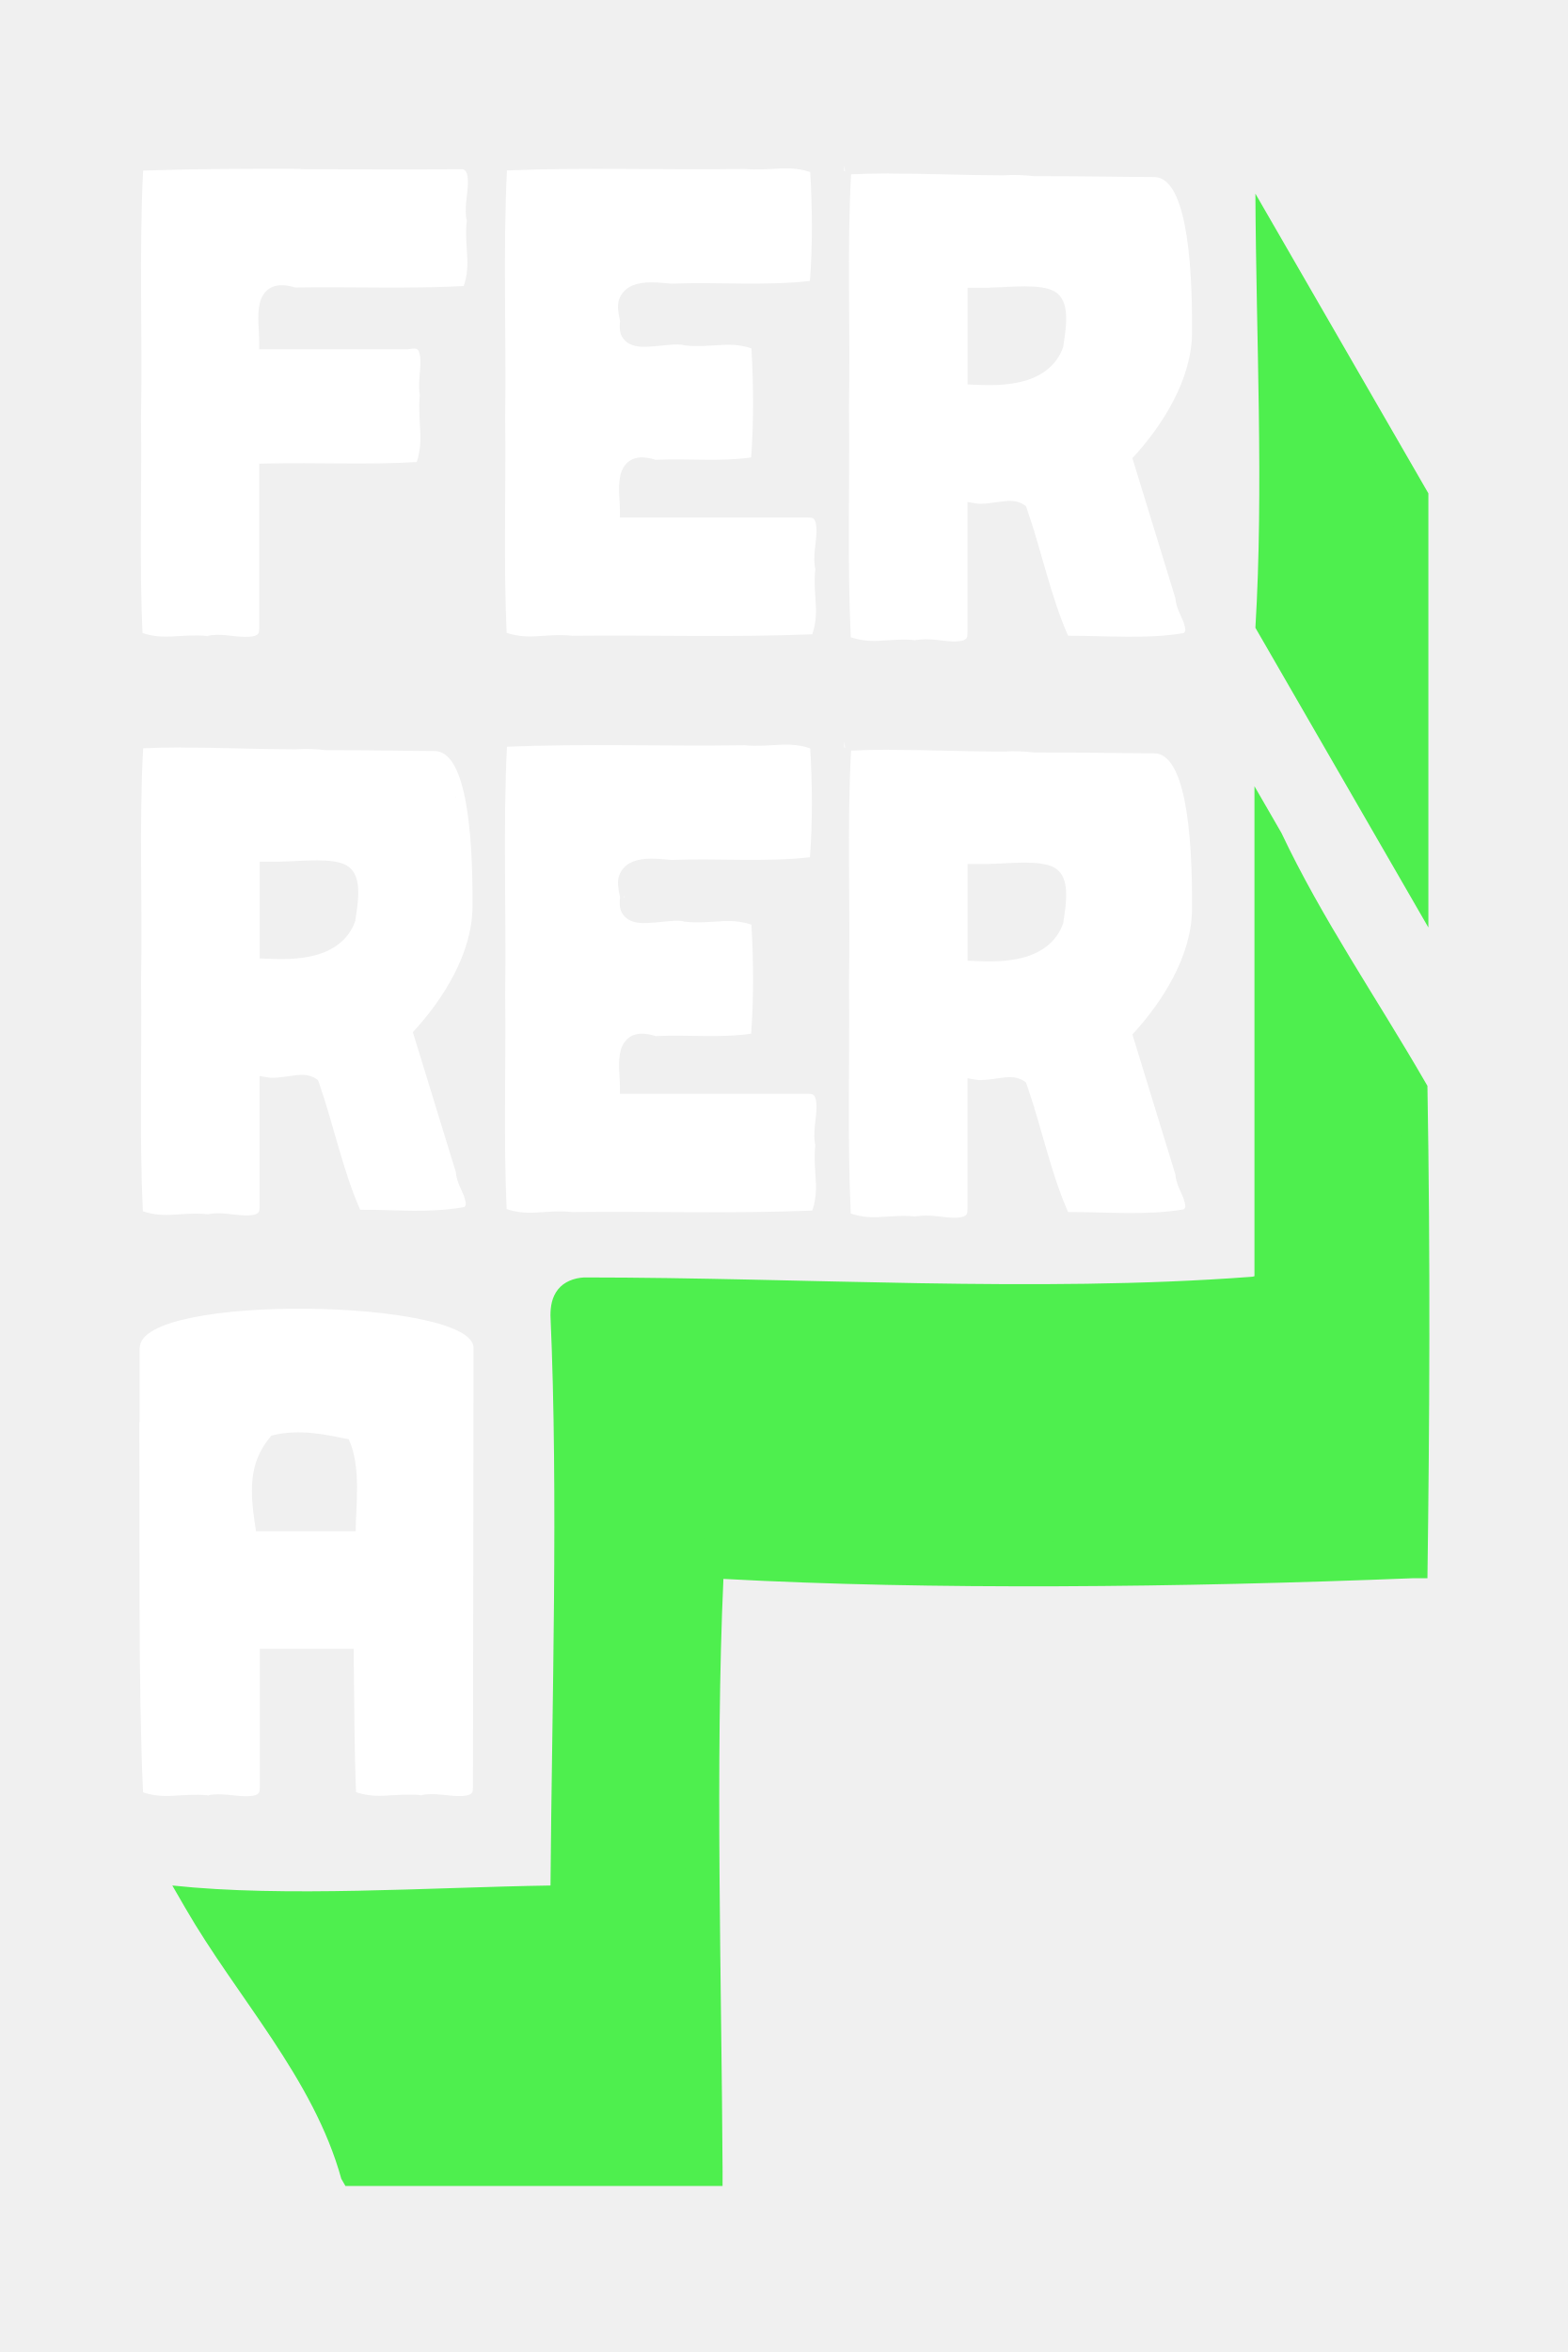
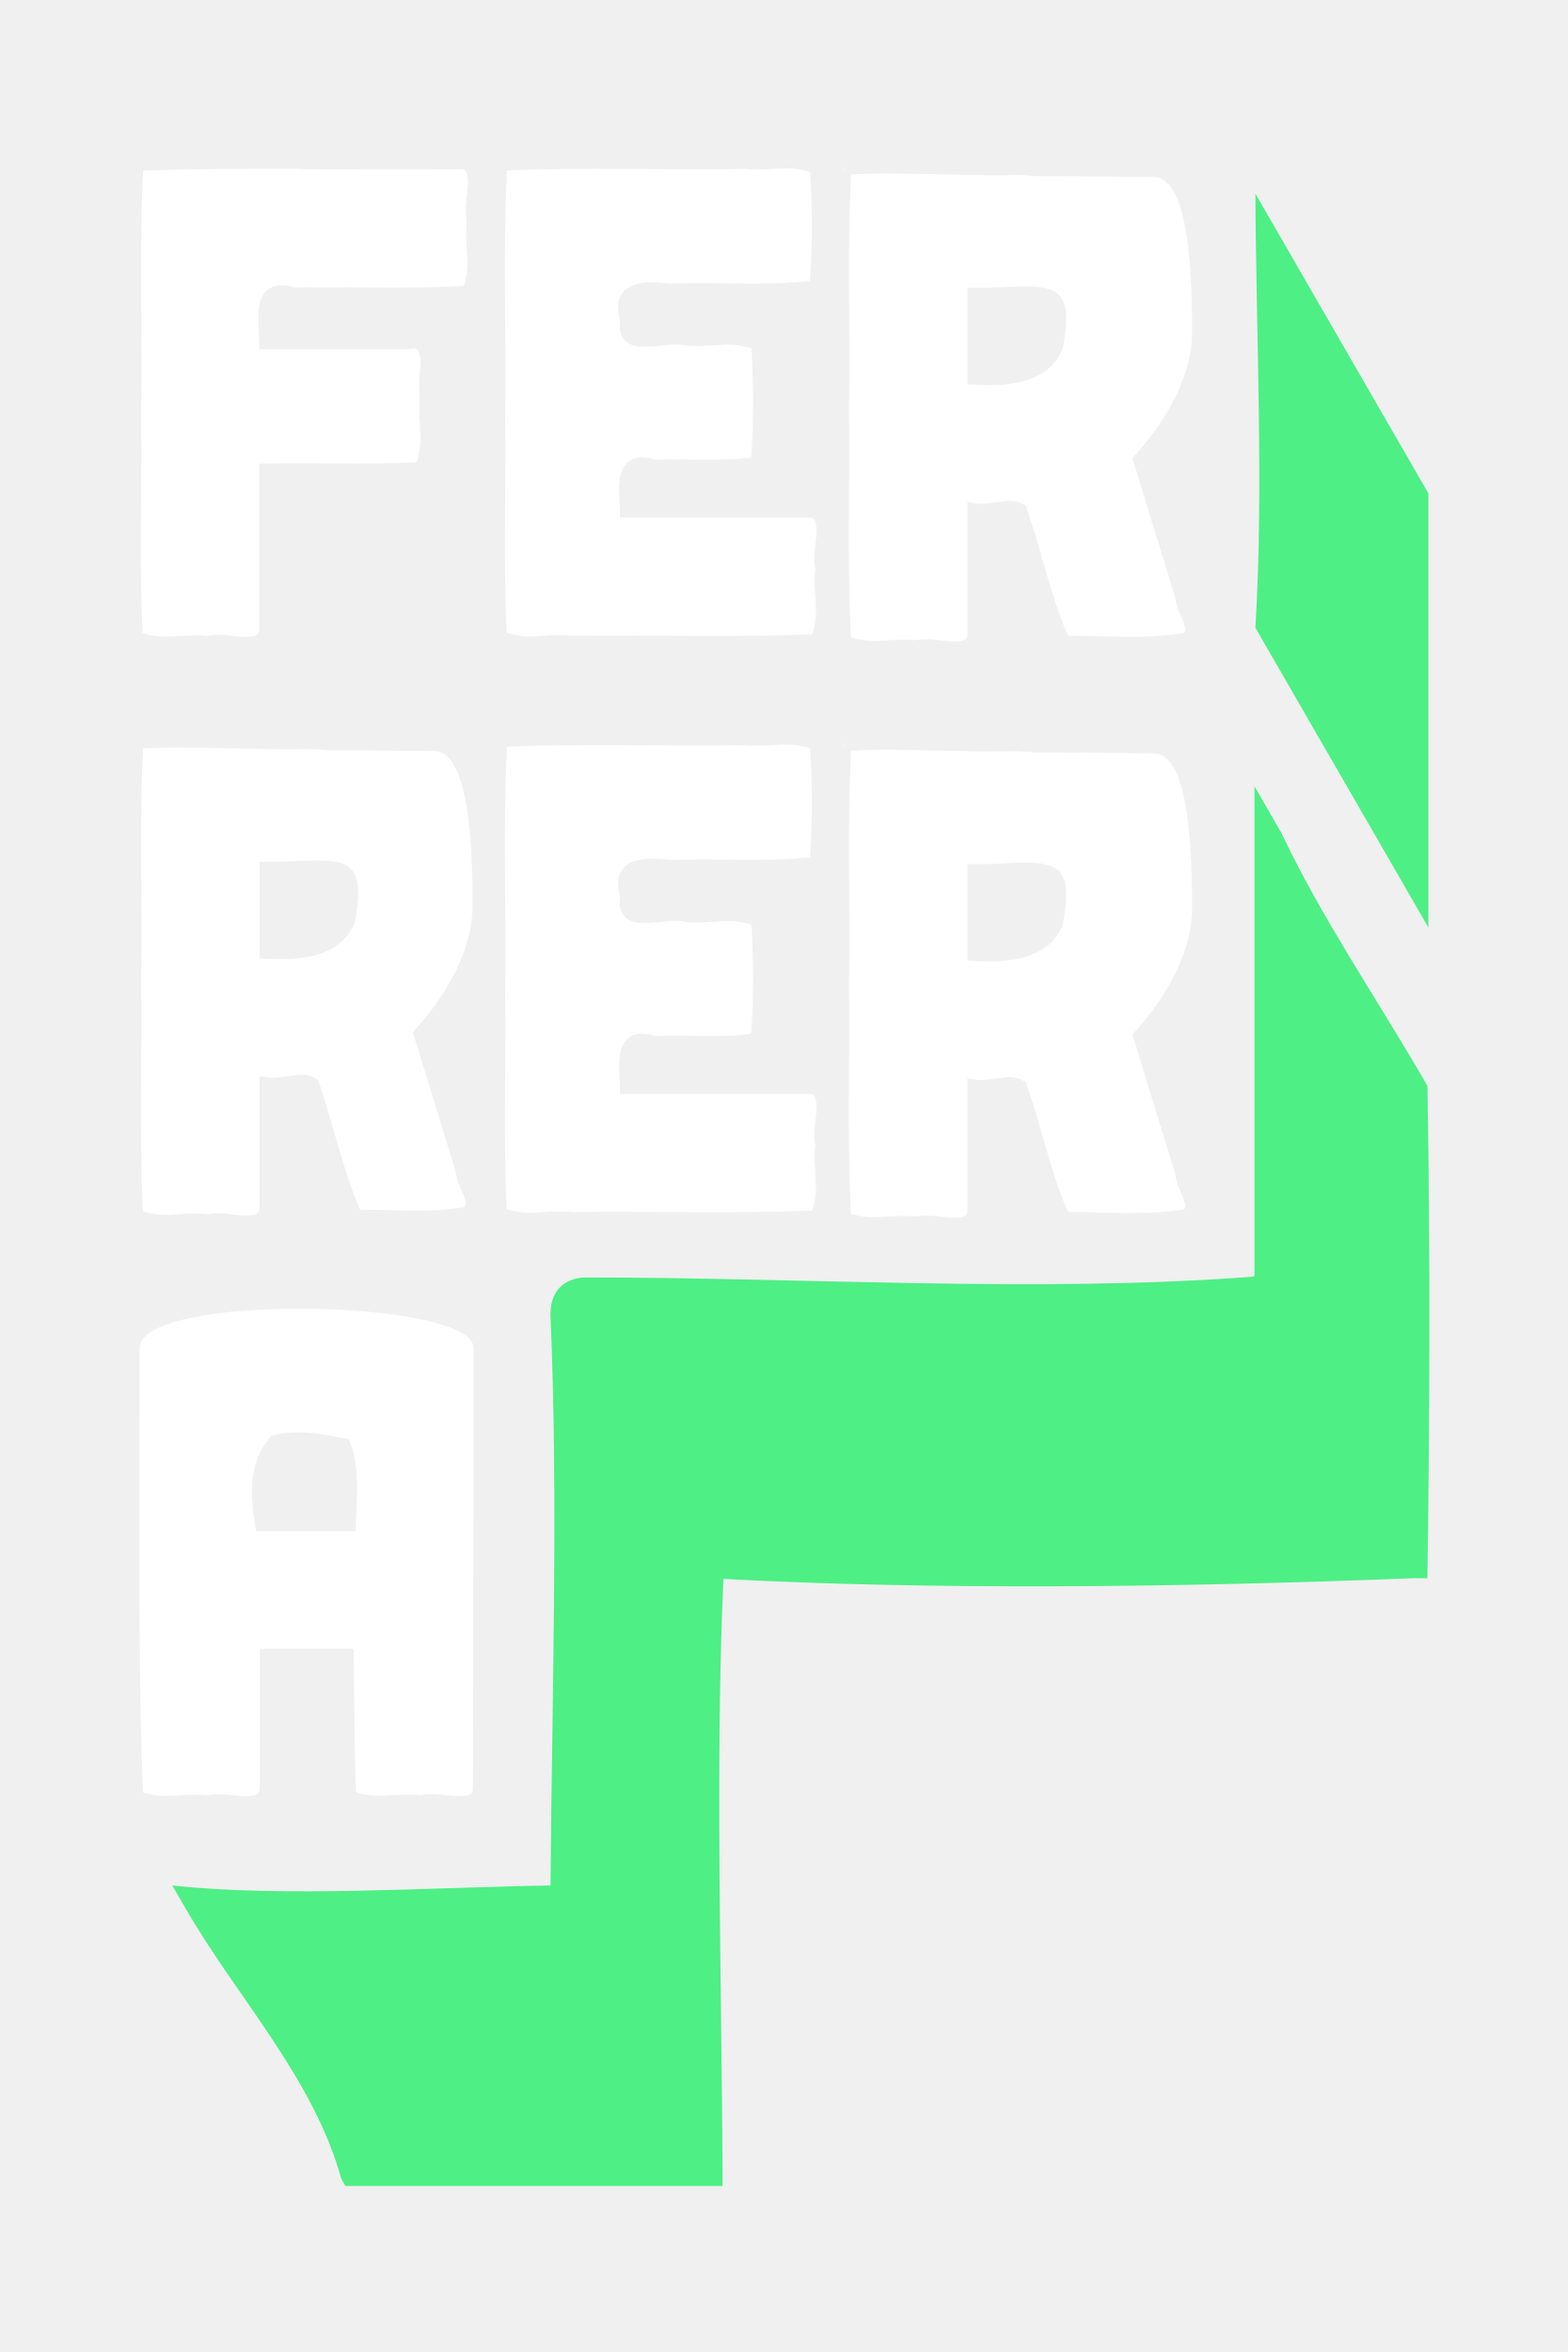
- <svg xmlns="http://www.w3.org/2000/svg" id="svg1786" version="1.1" viewBox="0 0 105.833 158.75" height="600" width="400">
+ <svg xmlns="http://www.w3.org/2000/svg" width="400" height="600" viewBox="0 0 105.833 158.75" version="1.1" id="svg1786">
  <defs id="defs1780" />
-   <g transform="translate(-61.48837,-51.75444)" id="layer1">
-     <path id="path1037" d="m 146.239,64.826 c 0.049,9.791 0.57,19.819 0,29.301 l 0.131,0.227 c 3.242,5.617 6.484,11.233 9.727,16.85 l 1.82,3.152 V 85.054 l -0.131,-0.227 c -3.242,-5.617 -6.484,-11.233 -9.727,-16.85 z" style="color:#000000;font-style:normal;font-variant:normal;font-weight:normal;font-stretch:normal;font-size:medium;line-height:normal;font-family:sans-serif;font-variant-ligatures:normal;font-variant-position:normal;font-variant-caps:normal;font-variant-numeric:normal;font-variant-alternates:normal;font-variant-east-asian:normal;font-feature-settings:normal;font-variation-settings:normal;text-indent:0;text-align:start;text-decoration:none;text-decoration-line:none;text-decoration-style:solid;text-decoration-color:#000000;letter-spacing:normal;word-spacing:normal;text-transform:none;writing-mode:lr-tb;direction:ltr;text-orientation:mixed;dominant-baseline:auto;baseline-shift:baseline;text-anchor:start;white-space:normal;shape-padding:0;shape-margin:0;inline-size:0;clip-rule:nonzero;display:inline;overflow:visible;visibility:visible;isolation:auto;mix-blend-mode:normal;color-interpolation:sRGB;color-interpolation-filters:linearRGB;solid-color:#000000;solid-opacity:1;vector-effect:none;fill:#4eef4e;fill-opacity:1;fill-rule:nonzero;stroke:none;stroke-width:1.951;stroke-linecap:butt;stroke-linejoin:miter;stroke-miterlimit:4;stroke-dasharray:none;stroke-dashoffset:0;stroke-opacity:1;color-rendering:auto;image-rendering:auto;shape-rendering:auto;text-rendering:auto;enable-background:accumulate;stop-color:#000000" />
-     <path id="path1043" d="m 146.176,104.822 v 3.641 c 0,9.775 0,19.551 0,29.326 v 0.004 0.004 c 0,0.185 0.001,0.098 0.012,0.09 0.011,-0.008 -0.086,0.046 -0.283,0.051 -14.483,1.088 -30.103,0.039 -44.941,0.039 h -0.025 -0.023 c -0.664,0.035 -1.343,0.284 -1.758,0.809 -0.415,0.525 -0.508,1.147 -0.508,1.766 0.539,12.116 0.096,26.35 0.002,38.466 -8.241,0.126 -17.918,0.817 -25.531,0 l 0.844,1.461 c 3.521,6.111 8.685,11.536 10.564,18.334 l 0.281,0.488 h 25.457 l 0.002,-0.973 c -0.064,-12.671 -0.506,-27.648 0.057,-40.005 14.016,0.764 30.799,0.582 46.552,-0.045 h 0.975 c 0.146,-10.638 0.201,-21.552 0,-33.23 l -0.131,-0.227 c -3.299,-5.713 -6.993,-11.06 -9.725,-16.846 z" style="color:#000000;font-style:normal;font-variant:normal;font-weight:normal;font-stretch:normal;font-size:medium;line-height:normal;font-family:sans-serif;font-variant-ligatures:normal;font-variant-position:normal;font-variant-caps:normal;font-variant-numeric:normal;font-variant-alternates:normal;font-variant-east-asian:normal;font-feature-settings:normal;font-variation-settings:normal;text-indent:0;text-align:start;text-decoration:none;text-decoration-line:none;text-decoration-style:solid;text-decoration-color:#000000;letter-spacing:normal;word-spacing:normal;text-transform:none;writing-mode:lr-tb;direction:ltr;text-orientation:mixed;dominant-baseline:auto;baseline-shift:baseline;text-anchor:start;white-space:normal;shape-padding:0;shape-margin:0;inline-size:0;clip-rule:nonzero;display:inline;overflow:visible;visibility:visible;isolation:auto;mix-blend-mode:normal;color-interpolation:sRGB;color-interpolation-filters:linearRGB;solid-color:#000000;solid-opacity:1;vector-effect:none;fill:#4eef4e;fill-opacity:1;fill-rule:nonzero;stroke:none;stroke-width:1.951;stroke-linecap:butt;stroke-linejoin:miter;stroke-miterlimit:4;stroke-dasharray:none;stroke-dashoffset:0;stroke-opacity:1;color-rendering:auto;image-rendering:auto;shape-rendering:auto;text-rendering:auto;enable-background:accumulate;stop-color:#000000" />
-     <path id="path1045" d="m 148.89,113.355 c 2.572,4.507 4.666,8.229 7.238,12.736 l -0.345,30.103 c -15.057,-0.091 -31.471,-0.641 -46.528,-0.733 l -1.162,0.548 -0.379,1.204 c -0.106,12.629 0.109,27.051 0.002,39.681 l -21.927,0.22 c -3.124,-5.484 -4.908,-10.422 -8.032,-15.905 l 23.105,0.162 0.007,-0.975 c 0.086,-11.687 0.271,-26.149 0.357,-38.59 0.002,-0.521 1.061,-1.26 1.368,-1.276 14.853,0.093 29.257,-0.033 44.069,0.071 l 0.01,7e-5 0.012,-0.002 c 0.468,-0.007 0.99,-0.099 1.453,-0.457 0.463,-0.358 0.195,-1.136 0.195,-1.772 0.06,-8.559 -0.149,-15.716 -0.089,-24.275 z" style="color:#000000;font-style:normal;font-variant:normal;font-weight:normal;font-stretch:normal;font-size:medium;line-height:normal;font-family:sans-serif;font-variant-ligatures:normal;font-variant-position:normal;font-variant-caps:normal;font-variant-numeric:normal;font-variant-alternates:normal;font-variant-east-asian:normal;font-feature-settings:normal;font-variation-settings:normal;text-indent:0;text-align:start;text-decoration:none;text-decoration-line:none;text-decoration-style:solid;text-decoration-color:#000000;letter-spacing:normal;word-spacing:normal;text-transform:none;writing-mode:lr-tb;direction:ltr;text-orientation:mixed;dominant-baseline:auto;baseline-shift:baseline;text-anchor:start;white-space:normal;shape-padding:0;shape-margin:0;inline-size:0;clip-rule:nonzero;display:inline;overflow:visible;visibility:visible;isolation:auto;mix-blend-mode:normal;color-interpolation:sRGB;color-interpolation-filters:linearRGB;solid-color:#000000;solid-opacity:1;vector-effect:none;fill:#4eef4e;fill-opacity:1;fill-rule:nonzero;stroke:none;stroke-width:1.955;stroke-linecap:butt;stroke-linejoin:miter;stroke-miterlimit:4;stroke-dasharray:none;stroke-dashoffset:0;stroke-opacity:1;color-rendering:auto;image-rendering:auto;shape-rendering:auto;text-rendering:auto;enable-background:accumulate;stop-color:#000000" />
-     <path id="path1041" d="m 148.537,72.174 c 2.572,4.508 4.476,8.55 7.048,13.058 -0.05,7.165 0.756,14.115 -0.15,21.494 -2.572,-4.508 -4.568,-8.284 -7.14,-12.791 0.142,-7.118 -0.602,-21.321 0.242,-21.76 z" style="color:#000000;font-style:normal;font-variant:normal;font-weight:normal;font-stretch:normal;font-size:medium;line-height:normal;font-family:sans-serif;font-variant-ligatures:normal;font-variant-position:normal;font-variant-caps:normal;font-variant-numeric:normal;font-variant-alternates:normal;font-variant-east-asian:normal;font-feature-settings:normal;font-variation-settings:normal;text-indent:0;text-align:start;text-decoration:none;text-decoration-line:none;text-decoration-style:solid;text-decoration-color:#000000;letter-spacing:normal;word-spacing:normal;text-transform:none;writing-mode:lr-tb;direction:ltr;text-orientation:mixed;dominant-baseline:auto;baseline-shift:baseline;text-anchor:start;white-space:normal;shape-padding:0;shape-margin:0;inline-size:0;clip-rule:nonzero;display:inline;overflow:visible;visibility:visible;isolation:auto;mix-blend-mode:normal;color-interpolation:sRGB;color-interpolation-filters:linearRGB;solid-color:#000000;solid-opacity:1;vector-effect:none;fill:#4eef4e;fill-opacity:1;fill-rule:nonzero;stroke:none;stroke-width:1.955;stroke-linecap:butt;stroke-linejoin:miter;stroke-miterlimit:4;stroke-dasharray:none;stroke-dashoffset:0;stroke-opacity:1;color-rendering:auto;image-rendering:auto;shape-rendering:auto;text-rendering:auto;enable-background:accumulate;stop-color:#000000" />
-     <path d="m 123.346,133.834 c -0.04,0.004 -0.06,0.01 -0.08,0.02 l 0.201,-0.012 c -0.04,-0.006 -0.06,-0.006 -0.1,-0.006 z m 7.977,-7.32 c -0.012,-0.04 -0.02,-0.06 -0.04,-0.08 l 0.04,0.181 z m 9.488,4.287 c 0,0.012 0.004,0.02 0.012,0.04 l -0.012,-0.12 c 0,0.04 0.004,0.06 0.012,0.08 z M 92.219,105.532 c 0.012,0.04 0.012,0.08 0.02,0.12 l -0.012,-0.201 v 0.08 z m 7.894,28.041 c 0,0 -0.012,-2.1e-4 -0.012,0 l 0.06,0.004 c -0.012,0 -0.04,0 -0.06,-0.004 z m 16.408,-4.512 c 0.004,0.04 0.012,0.08 0.02,0.12 l -0.02,-0.201 z m -10.782,-7.386 c -0.04,0 -0.06,-4e-4 -0.08,0 l 0.181,0.02 c -0.04,-0.01 -0.06,-0.012 -0.08,-0.02 z m 9.101,-19.659 c -0.16,-0.004 -0.341,-0.004 -0.521,0 h -0.02 c -0.812,0.04 -1.695,0.12 -2.555,0.04 v 0 c -5.36,0.08 -10.753,-0.12 -16.032,0.1 -0.273,5.5 -0.04,11.117 -0.12,16.705 v 0.012 c 0.06,4.847 -0.12,9.725 0.1,14.489 0.523,0.181 1.131,0.271 1.857,0.241 0.818,-0.04 1.707,-0.14 2.571,-0.04 5.416,-0.06 10.866,0.12 16.204,-0.1 0.181,-0.523 0.275,-1.131 0.245,-1.857 -0.04,-0.81 -0.14,-1.691 -0.04,-2.547 -0.181,-0.83 0.06,-1.757 0.08,-2.488 0.004,-0.383 -0.04,-0.682 -0.12,-0.808 -0.08,-0.12 -0.12,-0.181 -0.493,-0.181 h -12.655 v -0.495 c -0.012,-0.766 -0.16,-1.683 0.06,-2.481 0.12,-0.399 0.391,-0.808 0.84,-0.981 0.425,-0.16 0.919,-0.12 1.514,0.06 2.22,-0.1 4.424,0.14 6.442,-0.16 0.181,-2.409 0.16,-4.936 0.02,-7.358 -0.523,-0.181 -1.129,-0.271 -1.853,-0.241 -0.834,0.04 -1.743,0.14 -2.623,0.04 l -0.04,-0.004 -0.04,-0.012 c -0.181,-0.06 -0.574,-0.06 -1.015,-0.02 -0.439,0.04 -0.933,0.1 -1.408,0.12 -0.473,0.02 -0.945,0.012 -1.368,-0.257 -0.213,-0.14 -0.395,-0.357 -0.481,-0.618 -0.08,-0.261 -0.08,-0.548 -0.04,-0.856 -0.12,-0.529 -0.201,-1.015 -0.08,-1.412 0.14,-0.461 0.493,-0.802 0.886,-0.971 0.786,-0.337 1.721,-0.223 2.646,-0.14 3.172,-0.12 6.364,0.16 9.366,-0.181 0.181,-2.406 0.16,-4.927 0.02,-7.346 -0.391,-0.14 -0.832,-0.227 -1.332,-0.247 z m 3.647,-0.16 c -0.004,0.1 -0.004,0.217 -0.012,0.323 l 0.06,0.06 -0.04,-0.375 z m 10.133,8.197 c 1.005,-0.02 3.151,-0.271 4.068,0.275 1.047,0.622 0.808,2.245 0.584,3.674 v 0.04 l -0.012,0.04 c -0.453,1.292 -1.526,1.983 -2.653,2.292 -1.127,0.309 -2.344,0.293 -3.321,0.245 l -0.477,-0.02 v -6.526 h 1.396 c 0.14,-0.012 0.279,-0.02 0.423,-0.02 z m -7.141,-7.696 c -0.852,0.004 -1.695,0.02 -2.536,0.06 -0.281,5.148 -0.04,10.423 -0.14,15.666 v 0.02 c 0.06,5.203 -0.12,10.435 0.12,15.558 0.523,0.181 1.127,0.275 1.853,0.245 0.808,-0.04 1.683,-0.14 2.536,-0.04 0.832,-0.181 1.767,0.06 2.502,0.08 0.383,0.01 0.682,-0.04 0.808,-0.12 0.12,-0.08 0.181,-0.12 0.181,-0.489 v -0.012 -8.791 l 0.592,0.1 c 0.357,0.06 0.91,-0.02 1.478,-0.1 0.566,-0.08 1.179,-0.181 1.735,0.181 l 0.14,0.1 0.06,0.16 c 1.007,2.896 1.612,5.934 2.786,8.586 2.654,-0.006 5.32,0.245 7.813,-0.181 0.04,-0.06 0.1,-0.1 0.1,-0.181 0.004,-0.12 -0.04,-0.325 -0.12,-0.564 -0.181,-0.451 -0.501,-0.979 -0.552,-1.62 -0.971,-3.147 -1.937,-6.291 -2.9,-9.439 2.045,-2.207 4.009,-5.326 4.026,-8.455 0.04,-5.561 -0.535,-10.52 -2.559,-10.52 -1.414,-2e-4 -4.398,-0.06 -8.126,-0.06 -0.662,-0.08 -1.332,-0.1 -2.001,-0.06 l -0.012,0.004 h -0.012 c -2.591,-0.004 -5.193,-0.12 -7.75,-0.12 z m -50.566,40.394 v 5.006 l -0.02,-0.006 c 0.04,7.647 -0.08,17.849 0.253,24.977 0.523,0.181 1.131,0.271 1.857,0.241 0.806,-0.04 1.681,-0.12 2.534,-0.04 0.832,-0.181 1.765,0.06 2.5,0.06 0.383,0.01 0.682,-0.04 0.808,-0.12 0.12,-0.08 0.181,-0.12 0.181,-0.489 v -0.01 -9.325 h 6.341 v 0.501 c 0.04,2.984 0.04,6.465 0.16,9.171 0.525,0.181 1.133,0.271 1.861,0.241 0.808,-0.04 1.683,-0.12 2.537,-0.04 0.832,-0.181 1.767,0.06 2.502,0.06 0.383,0.01 0.68,-0.04 0.808,-0.12 0.12,-0.08 0.181,-0.12 0.181,-0.489 v -0.01 -0.01 c 0.012,-7.732 0.04,-21.854 0.04,-29.618 0,-3.317 -22.53,-3.731 -22.53,-0.006 z m 14.114,6.145 c 0.88,1.861 0.469,4.631 0.475,6.211 h -6.731 c -0.403,-2.581 -0.586,-4.575 1.039,-6.454 1.935,-0.497 3.761,-0.04 5.215,0.243 z m 4.895,24.037 c -0.04,0.01 -0.08,0.012 -0.1,0.02 l 0.201,-0.012 c -0.04,-0.004 -0.06,0 -0.08,-0.004 z m -14.384,0 c -0.04,0.01 -0.06,0.012 -0.1,0.02 l 0.201,-0.012 c -0.04,-0.004 -0.06,0 -0.08,-0.004 z m 5.291,-63.034 c 1.005,-0.02 3.151,-0.271 4.068,0.273 1.047,0.624 0.808,2.245 0.584,3.674 v 0.04 l -0.012,0.04 c -0.453,1.292 -1.526,1.983 -2.653,2.291 -1.127,0.309 -2.344,0.293 -3.321,0.245 l -0.477,-0.02 v -6.526 h 1.396 c 0.14,-0.012 0.279,-0.02 0.423,-0.02 z m -7.141,-7.696 c -0.852,0.006 -1.697,0.02 -2.536,0.06 -0.281,5.148 -0.04,10.423 -0.14,15.666 v 0.02 c 0.06,5.203 -0.12,10.435 0.12,15.558 0.523,0.181 1.127,0.275 1.853,0.245 0.808,-0.04 1.683,-0.14 2.536,-0.04 0.832,-0.181 1.767,0.06 2.502,0.08 0.385,0.01 0.682,-0.04 0.808,-0.12 0.12,-0.08 0.181,-0.12 0.181,-0.489 v -0.012 -8.791 l 0.592,0.1 c 0.357,0.06 0.91,-0.02 1.478,-0.1 0.566,-0.08 1.179,-0.181 1.735,0.181 l 0.14,0.1 0.06,0.16 c 1.007,2.896 1.612,5.934 2.786,8.586 2.654,-0.006 4.535,0.245 7.029,-0.181 0.04,-0.06 0.1,-0.1 0.1,-0.181 0.004,-0.12 -0.04,-0.325 -0.12,-0.564 -0.181,-0.451 -0.501,-0.979 -0.552,-1.62 -0.971,-3.147 -1.937,-6.291 -2.9,-9.439 2.045,-2.207 4.009,-5.326 4.026,-8.455 0.04,-5.561 -0.535,-10.519 -2.559,-10.52 -1.414,-2e-4 -3.613,-0.06 -7.341,-0.06 -0.662,-0.08 -1.332,-0.1 -2.001,-0.06 l -0.012,0.004 h -0.012 c -2.591,-0.004 -5.193,-0.12 -7.75,-0.12 z M 106.003,121.77 c -0.04,0 -0.06,-4e-4 -0.08,0 l 0.181,0.02 c -0.04,-0.01 -0.06,-0.012 -0.1,-0.02 z m -2.42,-9.512 c 0.012,0.04 0.012,0.08 0.04,0.12 l -0.012,-0.235 c -0.004,0.04 0,0.08 -0.004,0.12 z m 19.763,-17.32 c -0.04,0.004 -0.06,0.01 -0.08,0.02 l 0.201,-0.012 c -0.04,-0.006 -0.06,-0.006 -0.1,-0.006 z m 7.977,-7.32 c -0.012,-0.04 -0.02,-0.06 -0.04,-0.08 l 0.04,0.181 z m 9.488,4.287 c 0,0.012 0.004,0.02 0.012,0.04 l -0.012,-0.12 c 0,0.04 0.004,0.06 0.012,0.08 z m -65.31,2.769 c -0.04,0.004 -0.06,0.01 -0.08,0.02 l 0.201,-0.012 c -0.04,-0.004 -0.06,-0.004 -0.1,-0.004 z M 89.842,78.437 c 0,0.012 0,0.04 0.004,0.04 v -0.16 c 0,0.04 0,0.06 -0.004,0.1 z M 81.421,71.149 c -0.04,4.01e-4 -0.06,-4.01e-4 -0.08,0 l 0.16,0.02 c -0.04,-0.01 -0.06,-0.012 -0.08,-0.02 z M 93.003,66.635 c 0.012,0.04 0.012,0.08 0.02,0.12 l -0.012,-0.201 v 0.08 z M 81.781,63.149 c -3.56,-0.012 -7.109,0 -10.632,0.12 -0.273,5.499 -0.04,11.114 -0.14,16.701 v 0.02 c 0.06,4.847 -0.12,9.724 0.1,14.488 0.523,0.181 1.131,0.271 1.855,0.241 0.804,-0.04 1.671,-0.12 2.519,-0.04 0.836,-0.201 1.779,0.06 2.517,0.06 0.385,0.01 0.682,-0.04 0.808,-0.12 0.12,-0.08 0.181,-0.12 0.181,-0.493 v -0.004 -11.069 l 0.493,-0.012 c 3.406,-0.08 6.833,0.1 10.139,-0.1 0.181,-0.547 0.273,-1.177 0.245,-1.923 -0.04,-0.822 -0.12,-1.713 -0.04,-2.58 -0.14,-0.804 0.08,-1.743 0.04,-2.416 -0.012,-0.343 -0.1,-0.568 -0.16,-0.644 -0.06,-0.08 -0.181,-0.14 -0.61,-0.06 l -0.04,0.01 H 78.983 v -0.513 c 0.012,-0.756 -0.16,-1.737 0.04,-2.586 0.1,-0.425 0.341,-0.868 0.796,-1.081 0.437,-0.203 0.963,-0.181 1.596,0.012 3.817,-0.06 7.655,0.1 11.379,-0.1 0.181,-0.523 0.275,-1.131 0.243,-1.857 -0.04,-0.812 -0.14,-1.693 -0.04,-2.551 -0.181,-0.83 0.06,-1.759 0.08,-2.49 0.012,-0.383 -0.04,-0.676 -0.12,-0.804 -0.08,-0.12 -0.12,-0.201 -0.485,-0.181 v 0 c -3.557,0.04 -7.124,0.004 -10.683,-0.004 z m 18.332,31.527 c 0,0 -0.012,-2.01e-4 -0.012,0 l 0.06,0.004 c -0.012,0 -0.04,0 -0.06,-0.004 z m 16.408,-4.512 c 0.004,0.04 0.012,0.08 0.02,0.12 l -0.02,-0.201 z M 105.739,82.778 c -0.04,0 -0.06,-4.01e-4 -0.08,0 l 0.181,0.02 c -0.04,-0.01 -0.06,-0.012 -0.08,-0.02 z m 9.101,-19.659 c -0.16,-0.004 -0.341,-0.004 -0.521,0 h -0.02 c -0.812,0.04 -1.695,0.12 -2.555,0.04 v 0 c -5.36,0.08 -10.753,-0.12 -16.032,0.1 -0.273,5.5 -0.04,11.117 -0.12,16.705 v 0.012 c 0.06,4.847 -0.12,9.725 0.1,14.489 0.523,0.181 1.131,0.271 1.857,0.241 0.818,-0.04 1.707,-0.14 2.571,-0.04 5.416,-0.06 10.866,0.12 16.204,-0.1 0.181,-0.523 0.275,-1.131 0.245,-1.857 -0.04,-0.81 -0.14,-1.691 -0.04,-2.547 -0.181,-0.83 0.06,-1.757 0.08,-2.488 0.004,-0.383 -0.04,-0.682 -0.12,-0.808 -0.08,-0.12 -0.12,-0.181 -0.493,-0.181 h -12.655 v -0.495 c -0.012,-0.766 -0.16,-1.683 0.06,-2.481 0.12,-0.399 0.391,-0.808 0.84,-0.981 0.425,-0.16 0.919,-0.12 1.514,0.06 2.22,-0.1 4.424,0.14 6.442,-0.16 0.181,-2.409 0.16,-4.936 0.02,-7.358 -0.523,-0.181 -1.129,-0.271 -1.853,-0.241 -0.834,0.04 -1.743,0.14 -2.623,0.04 l -0.04,-0.004 -0.04,-0.012 c -0.181,-0.06 -0.574,-0.06 -1.015,-0.02 -0.439,0.04 -0.933,0.1 -1.408,0.12 -0.473,0.02 -0.945,0.012 -1.368,-0.257 -0.213,-0.14 -0.395,-0.357 -0.481,-0.618 -0.08,-0.261 -0.08,-0.548 -0.04,-0.856 -0.12,-0.529 -0.201,-1.015 -0.08,-1.412 0.14,-0.461 0.493,-0.802 0.886,-0.971 0.786,-0.337 1.721,-0.223 2.646,-0.14 3.172,-0.12 6.364,0.16 9.366,-0.181 0.181,-2.406 0.16,-4.927 0.02,-7.346 -0.391,-0.14 -0.832,-0.227 -1.332,-0.247 z m 3.647,-0.16 c -0.004,0.1 -0.004,0.217 -0.012,0.323 l 0.06,0.06 -0.04,-0.375 z m 10.133,8.197 c 1.005,-0.02 3.151,-0.271 4.068,0.275 1.047,0.622 0.808,2.245 0.584,3.674 v 0.04 l -0.012,0.04 c -0.453,1.292 -1.526,1.983 -2.653,2.292 -1.127,0.309 -2.344,0.293 -3.321,0.245 l -0.477,-0.02 v -6.526 h 1.396 c 0.14,-0.012 0.279,-0.02 0.423,-0.02 z m -7.141,-7.696 c -0.852,0.004 -1.695,0.02 -2.536,0.06 -0.281,5.148 -0.04,10.423 -0.14,15.666 v 0.02 c 0.06,5.203 -0.12,10.435 0.12,15.558 0.523,0.181 1.127,0.275 1.853,0.245 0.808,-0.04 1.683,-0.14 2.536,-0.04 0.832,-0.181 1.767,0.06 2.502,0.08 0.383,0.01 0.682,-0.04 0.808,-0.12 0.12,-0.08 0.181,-0.12 0.181,-0.489 v -0.012 -8.791 l 0.592,0.1 c 0.357,0.06 0.91,-0.02 1.478,-0.1 0.566,-0.08 1.179,-0.181 1.735,0.181 l 0.14,0.1 0.06,0.16 c 1.007,2.896 1.612,5.934 2.786,8.586 2.654,-0.006 5.32,0.245 7.813,-0.181 0.04,-0.06 0.1,-0.1 0.1,-0.181 0.004,-0.12 -0.04,-0.325 -0.12,-0.564 -0.181,-0.451 -0.501,-0.979 -0.552,-1.62 -0.971,-3.147 -1.937,-6.291 -2.9,-9.439 2.045,-2.207 4.009,-5.326 4.026,-8.455 0.04,-5.561 -0.535,-10.52 -2.559,-10.52 -1.414,-2.01e-4 -4.398,-0.06 -8.126,-0.06 -0.662,-0.08 -1.332,-0.1 -2.001,-0.06 l -0.012,0.004 h -0.012 c -2.591,-0.004 -5.193,-0.12 -7.75,-0.12 z" style="display:inline;fill:#ffffff;fill-opacity:1;fill-rule:evenodd;stroke:none;stroke-width:5.502;stroke-linecap:round;stroke-linejoin:miter;stroke-miterlimit:4;stroke-dasharray:none;stroke-dashoffset:0;stroke-opacity:1" id="path1004" />
+   <g id="layer1" transform="translate(-61.48837,-51.75444)">
+     <path style="color:#000000;font-style:normal;font-variant:normal;font-weight:normal;font-stretch:normal;font-size:medium;line-height:normal;font-family:sans-serif;font-variant-ligatures:normal;font-variant-position:normal;font-variant-caps:normal;font-variant-numeric:normal;font-variant-alternates:normal;font-variant-east-asian:normal;font-feature-settings:normal;font-variation-settings:normal;text-indent:0;text-align:start;text-decoration:none;text-decoration-line:none;text-decoration-style:solid;text-decoration-color:#000000;letter-spacing:normal;word-spacing:normal;text-transform:none;writing-mode:lr-tb;direction:ltr;text-orientation:mixed;dominant-baseline:auto;baseline-shift:baseline;text-anchor:start;white-space:normal;shape-padding:0;shape-margin:0;inline-size:0;clip-rule:nonzero;display:inline;overflow:visible;visibility:visible;isolation:auto;mix-blend-mode:normal;color-interpolation:sRGB;color-interpolation-filters:linearRGB;solid-color:#000000;solid-opacity:1;vector-effect:none;fill:#4eef85;fill-opacity:1;fill-rule:nonzero;stroke:none;stroke-width:1.951;stroke-linecap:butt;stroke-linejoin:miter;stroke-miterlimit:4;stroke-dasharray:none;stroke-dashoffset:0;stroke-opacity:1;color-rendering:auto;image-rendering:auto;shape-rendering:auto;text-rendering:auto;enable-background:accumulate;stop-color:#000000" d="m 146.239,64.826 c 0.049,9.791 0.57,19.819 0,29.301 l 0.131,0.227 c 3.242,5.617 6.484,11.233 9.727,16.85 l 1.82,3.152 V 85.054 l -0.131,-0.227 c -3.242,-5.617 -6.484,-11.233 -9.727,-16.85 z" id="path1037" />
+     <path style="color:#000000;font-style:normal;font-variant:normal;font-weight:normal;font-stretch:normal;font-size:medium;line-height:normal;font-family:sans-serif;font-variant-ligatures:normal;font-variant-position:normal;font-variant-caps:normal;font-variant-numeric:normal;font-variant-alternates:normal;font-variant-east-asian:normal;font-feature-settings:normal;font-variation-settings:normal;text-indent:0;text-align:start;text-decoration:none;text-decoration-line:none;text-decoration-style:solid;text-decoration-color:#000000;letter-spacing:normal;word-spacing:normal;text-transform:none;writing-mode:lr-tb;direction:ltr;text-orientation:mixed;dominant-baseline:auto;baseline-shift:baseline;text-anchor:start;white-space:normal;shape-padding:0;shape-margin:0;inline-size:0;clip-rule:nonzero;display:inline;overflow:visible;visibility:visible;isolation:auto;mix-blend-mode:normal;color-interpolation:sRGB;color-interpolation-filters:linearRGB;solid-color:#000000;solid-opacity:1;vector-effect:none;fill:#4eef85;fill-opacity:1;fill-rule:nonzero;stroke:none;stroke-width:1.951;stroke-linecap:butt;stroke-linejoin:miter;stroke-miterlimit:4;stroke-dasharray:none;stroke-dashoffset:0;stroke-opacity:1;color-rendering:auto;image-rendering:auto;shape-rendering:auto;text-rendering:auto;enable-background:accumulate;stop-color:#000000" d="m 146.176,104.822 v 3.641 c 0,9.775 0,19.551 0,29.326 v 0.004 0.004 c 0,0.185 0.001,0.098 0.012,0.09 0.011,-0.008 -0.086,0.046 -0.283,0.051 -14.483,1.088 -30.103,0.039 -44.941,0.039 h -0.025 -0.023 c -0.664,0.035 -1.343,0.284 -1.758,0.809 -0.415,0.525 -0.508,1.147 -0.508,1.766 0.539,12.116 0.096,26.35 0.002,38.466 -8.241,0.126 -17.918,0.817 -25.531,0 l 0.844,1.461 c 3.521,6.111 8.685,11.536 10.564,18.334 l 0.281,0.488 h 25.457 l 0.002,-0.973 c -0.064,-12.671 -0.506,-27.648 0.057,-40.005 14.016,0.764 30.799,0.582 46.552,-0.045 h 0.975 c 0.146,-10.638 0.201,-21.552 0,-33.23 l -0.131,-0.227 c -3.299,-5.713 -6.993,-11.06 -9.725,-16.846 z" id="path1043" />
+     <path style="color:#000000;font-style:normal;font-variant:normal;font-weight:normal;font-stretch:normal;font-size:medium;line-height:normal;font-family:sans-serif;font-variant-ligatures:normal;font-variant-position:normal;font-variant-caps:normal;font-variant-numeric:normal;font-variant-alternates:normal;font-variant-east-asian:normal;font-feature-settings:normal;font-variation-settings:normal;text-indent:0;text-align:start;text-decoration:none;text-decoration-line:none;text-decoration-style:solid;text-decoration-color:#000000;letter-spacing:normal;word-spacing:normal;text-transform:none;writing-mode:lr-tb;direction:ltr;text-orientation:mixed;dominant-baseline:auto;baseline-shift:baseline;text-anchor:start;white-space:normal;shape-padding:0;shape-margin:0;inline-size:0;clip-rule:nonzero;display:inline;overflow:visible;visibility:visible;isolation:auto;mix-blend-mode:normal;color-interpolation:sRGB;color-interpolation-filters:linearRGB;solid-color:#000000;solid-opacity:1;vector-effect:none;fill:#4eef85;fill-opacity:1;fill-rule:nonzero;stroke:none;stroke-width:1.955;stroke-linecap:butt;stroke-linejoin:miter;stroke-miterlimit:4;stroke-dasharray:none;stroke-dashoffset:0;stroke-opacity:1;color-rendering:auto;image-rendering:auto;shape-rendering:auto;text-rendering:auto;enable-background:accumulate;stop-color:#000000" d="m 148.89,113.355 c 2.572,4.507 4.666,8.229 7.238,12.736 l -0.345,30.103 c -15.057,-0.091 -31.471,-0.641 -46.528,-0.733 l -1.162,0.548 -0.379,1.204 c -0.106,12.629 0.109,27.051 0.002,39.681 l -21.927,0.22 c -3.124,-5.484 -4.908,-10.422 -8.032,-15.905 l 23.105,0.162 0.007,-0.975 c 0.086,-11.687 0.271,-26.149 0.357,-38.59 0.002,-0.521 1.061,-1.26 1.368,-1.276 14.853,0.093 29.257,-0.033 44.069,0.071 l 0.01,7e-5 0.012,-0.002 c 0.468,-0.007 0.99,-0.099 1.453,-0.457 0.463,-0.358 0.195,-1.136 0.195,-1.772 0.06,-8.559 -0.149,-15.716 -0.089,-24.275 z" id="path1045" />
+     <path style="color:#000000;font-style:normal;font-variant:normal;font-weight:normal;font-stretch:normal;font-size:medium;line-height:normal;font-family:sans-serif;font-variant-ligatures:normal;font-variant-position:normal;font-variant-caps:normal;font-variant-numeric:normal;font-variant-alternates:normal;font-variant-east-asian:normal;font-feature-settings:normal;font-variation-settings:normal;text-indent:0;text-align:start;text-decoration:none;text-decoration-line:none;text-decoration-style:solid;text-decoration-color:#000000;letter-spacing:normal;word-spacing:normal;text-transform:none;writing-mode:lr-tb;direction:ltr;text-orientation:mixed;dominant-baseline:auto;baseline-shift:baseline;text-anchor:start;white-space:normal;shape-padding:0;shape-margin:0;inline-size:0;clip-rule:nonzero;display:inline;overflow:visible;visibility:visible;isolation:auto;mix-blend-mode:normal;color-interpolation:sRGB;color-interpolation-filters:linearRGB;solid-color:#000000;solid-opacity:1;vector-effect:none;fill:#4eef85;fill-opacity:1;fill-rule:nonzero;stroke:none;stroke-width:1.955;stroke-linecap:butt;stroke-linejoin:miter;stroke-miterlimit:4;stroke-dasharray:none;stroke-dashoffset:0;stroke-opacity:1;color-rendering:auto;image-rendering:auto;shape-rendering:auto;text-rendering:auto;enable-background:accumulate;stop-color:#000000" d="m 148.537,72.174 c 2.572,4.508 4.476,8.55 7.048,13.058 -0.05,7.165 0.756,14.115 -0.15,21.494 -2.572,-4.508 -4.568,-8.284 -7.14,-12.791 0.142,-7.118 -0.602,-21.321 0.242,-21.76 z" id="path1041" />
+     <path id="path1004" style="display:inline;fill:#ffffff;fill-opacity:1;fill-rule:evenodd;stroke:none;stroke-width:5.502;stroke-linecap:round;stroke-linejoin:miter;stroke-miterlimit:4;stroke-dasharray:none;stroke-dashoffset:0;stroke-opacity:1" d="m 123.346,133.834 c -0.04,0.004 -0.06,0.01 -0.08,0.02 l 0.201,-0.012 c -0.04,-0.006 -0.06,-0.006 -0.1,-0.006 z m 7.977,-7.32 c -0.012,-0.04 -0.02,-0.06 -0.04,-0.08 l 0.04,0.181 z m 9.488,4.287 c 0,0.012 0.004,0.02 0.012,0.04 l -0.012,-0.12 c 0,0.04 0.004,0.06 0.012,0.08 z M 92.219,105.532 c 0.012,0.04 0.012,0.08 0.02,0.12 l -0.012,-0.201 v 0.08 z m 7.894,28.041 c 0,0 -0.012,-2.1e-4 -0.012,0 l 0.06,0.004 c -0.012,0 -0.04,0 -0.06,-0.004 z m 16.408,-4.512 c 0.004,0.04 0.012,0.08 0.02,0.12 l -0.02,-0.201 z m -10.782,-7.386 c -0.04,0 -0.06,-4e-4 -0.08,0 l 0.181,0.02 c -0.04,-0.01 -0.06,-0.012 -0.08,-0.02 z m 9.101,-19.659 c -0.16,-0.004 -0.341,-0.004 -0.521,0 h -0.02 c -0.812,0.04 -1.695,0.12 -2.555,0.04 v 0 c -5.36,0.08 -10.753,-0.12 -16.032,0.1 -0.273,5.5 -0.04,11.117 -0.12,16.705 v 0.012 c 0.06,4.847 -0.12,9.725 0.1,14.489 0.523,0.181 1.131,0.271 1.857,0.241 0.818,-0.04 1.707,-0.14 2.571,-0.04 5.416,-0.06 10.866,0.12 16.204,-0.1 0.181,-0.523 0.275,-1.131 0.245,-1.857 -0.04,-0.81 -0.14,-1.691 -0.04,-2.547 -0.181,-0.83 0.06,-1.757 0.08,-2.488 0.004,-0.383 -0.04,-0.682 -0.12,-0.808 -0.08,-0.12 -0.12,-0.181 -0.493,-0.181 h -12.655 v -0.495 c -0.012,-0.766 -0.16,-1.683 0.06,-2.481 0.12,-0.399 0.391,-0.808 0.84,-0.981 0.425,-0.16 0.919,-0.12 1.514,0.06 2.22,-0.1 4.424,0.14 6.442,-0.16 0.181,-2.409 0.16,-4.936 0.02,-7.358 -0.523,-0.181 -1.129,-0.271 -1.853,-0.241 -0.834,0.04 -1.743,0.14 -2.623,0.04 l -0.04,-0.004 -0.04,-0.012 c -0.181,-0.06 -0.574,-0.06 -1.015,-0.02 -0.439,0.04 -0.933,0.1 -1.408,0.12 -0.473,0.02 -0.945,0.012 -1.368,-0.257 -0.213,-0.14 -0.395,-0.357 -0.481,-0.618 -0.08,-0.261 -0.08,-0.548 -0.04,-0.856 -0.12,-0.529 -0.201,-1.015 -0.08,-1.412 0.14,-0.461 0.493,-0.802 0.886,-0.971 0.786,-0.337 1.721,-0.223 2.646,-0.14 3.172,-0.12 6.364,0.16 9.366,-0.181 0.181,-2.406 0.16,-4.927 0.02,-7.346 -0.391,-0.14 -0.832,-0.227 -1.332,-0.247 z m 3.647,-0.16 c -0.004,0.1 -0.004,0.217 -0.012,0.323 l 0.06,0.06 -0.04,-0.375 z m 10.133,8.197 c 1.005,-0.02 3.151,-0.271 4.068,0.275 1.047,0.622 0.808,2.245 0.584,3.674 v 0.04 l -0.012,0.04 c -0.453,1.292 -1.526,1.983 -2.653,2.292 -1.127,0.309 -2.344,0.293 -3.321,0.245 l -0.477,-0.02 v -6.526 h 1.396 c 0.14,-0.012 0.279,-0.02 0.423,-0.02 z m -7.141,-7.696 c -0.852,0.004 -1.695,0.02 -2.536,0.06 -0.281,5.148 -0.04,10.423 -0.14,15.666 v 0.02 c 0.06,5.203 -0.12,10.435 0.12,15.558 0.523,0.181 1.127,0.275 1.853,0.245 0.808,-0.04 1.683,-0.14 2.536,-0.04 0.832,-0.181 1.767,0.06 2.502,0.08 0.383,0.01 0.682,-0.04 0.808,-0.12 0.12,-0.08 0.181,-0.12 0.181,-0.489 v -0.012 -8.791 l 0.592,0.1 c 0.357,0.06 0.91,-0.02 1.478,-0.1 0.566,-0.08 1.179,-0.181 1.735,0.181 l 0.14,0.1 0.06,0.16 c 1.007,2.896 1.612,5.934 2.786,8.586 2.654,-0.006 5.32,0.245 7.813,-0.181 0.04,-0.06 0.1,-0.1 0.1,-0.181 0.004,-0.12 -0.04,-0.325 -0.12,-0.564 -0.181,-0.451 -0.501,-0.979 -0.552,-1.62 -0.971,-3.147 -1.937,-6.291 -2.9,-9.439 2.045,-2.207 4.009,-5.326 4.026,-8.455 0.04,-5.561 -0.535,-10.52 -2.559,-10.52 -1.414,-2e-4 -4.398,-0.06 -8.126,-0.06 -0.662,-0.08 -1.332,-0.1 -2.001,-0.06 l -0.012,0.004 h -0.012 c -2.591,-0.004 -5.193,-0.12 -7.75,-0.12 z m -50.566,40.394 v 5.006 l -0.02,-0.006 c 0.04,7.647 -0.08,17.849 0.253,24.977 0.523,0.181 1.131,0.271 1.857,0.241 0.806,-0.04 1.681,-0.12 2.534,-0.04 0.832,-0.181 1.765,0.06 2.5,0.06 0.383,0.01 0.682,-0.04 0.808,-0.12 0.12,-0.08 0.181,-0.12 0.181,-0.489 v -0.01 -9.325 h 6.341 v 0.501 c 0.04,2.984 0.04,6.465 0.16,9.171 0.525,0.181 1.133,0.271 1.861,0.241 0.808,-0.04 1.683,-0.12 2.537,-0.04 0.832,-0.181 1.767,0.06 2.502,0.06 0.383,0.01 0.68,-0.04 0.808,-0.12 0.12,-0.08 0.181,-0.12 0.181,-0.489 v -0.01 -0.01 c 0.012,-7.732 0.04,-21.854 0.04,-29.618 0,-3.317 -22.53,-3.731 -22.53,-0.006 z m 14.114,6.145 c 0.88,1.861 0.469,4.631 0.475,6.211 h -6.731 c -0.403,-2.581 -0.586,-4.575 1.039,-6.454 1.935,-0.497 3.761,-0.04 5.215,0.243 z m 4.895,24.037 c -0.04,0.01 -0.08,0.012 -0.1,0.02 l 0.201,-0.012 c -0.04,-0.004 -0.06,0 -0.08,-0.004 z m -14.384,0 c -0.04,0.01 -0.06,0.012 -0.1,0.02 l 0.201,-0.012 c -0.04,-0.004 -0.06,0 -0.08,-0.004 z m 5.291,-63.034 c 1.005,-0.02 3.151,-0.271 4.068,0.273 1.047,0.624 0.808,2.245 0.584,3.674 v 0.04 l -0.012,0.04 c -0.453,1.292 -1.526,1.983 -2.653,2.291 -1.127,0.309 -2.344,0.293 -3.321,0.245 l -0.477,-0.02 v -6.526 h 1.396 c 0.14,-0.012 0.279,-0.02 0.423,-0.02 z m -7.141,-7.696 c -0.852,0.006 -1.697,0.02 -2.536,0.06 -0.281,5.148 -0.04,10.423 -0.14,15.666 v 0.02 c 0.06,5.203 -0.12,10.435 0.12,15.558 0.523,0.181 1.127,0.275 1.853,0.245 0.808,-0.04 1.683,-0.14 2.536,-0.04 0.832,-0.181 1.767,0.06 2.502,0.08 0.385,0.01 0.682,-0.04 0.808,-0.12 0.12,-0.08 0.181,-0.12 0.181,-0.489 v -0.012 -8.791 l 0.592,0.1 c 0.357,0.06 0.91,-0.02 1.478,-0.1 0.566,-0.08 1.179,-0.181 1.735,0.181 l 0.14,0.1 0.06,0.16 c 1.007,2.896 1.612,5.934 2.786,8.586 2.654,-0.006 4.535,0.245 7.029,-0.181 0.04,-0.06 0.1,-0.1 0.1,-0.181 0.004,-0.12 -0.04,-0.325 -0.12,-0.564 -0.181,-0.451 -0.501,-0.979 -0.552,-1.62 -0.971,-3.147 -1.937,-6.291 -2.9,-9.439 2.045,-2.207 4.009,-5.326 4.026,-8.455 0.04,-5.561 -0.535,-10.519 -2.559,-10.52 -1.414,-2e-4 -3.613,-0.06 -7.341,-0.06 -0.662,-0.08 -1.332,-0.1 -2.001,-0.06 l -0.012,0.004 h -0.012 c -2.591,-0.004 -5.193,-0.12 -7.75,-0.12 z M 106.003,121.77 c -0.04,0 -0.06,-4e-4 -0.08,0 l 0.181,0.02 c -0.04,-0.01 -0.06,-0.012 -0.1,-0.02 z m -2.42,-9.512 c 0.012,0.04 0.012,0.08 0.04,0.12 l -0.012,-0.235 c -0.004,0.04 0,0.08 -0.004,0.12 z m 19.763,-17.32 c -0.04,0.004 -0.06,0.01 -0.08,0.02 l 0.201,-0.012 c -0.04,-0.006 -0.06,-0.006 -0.1,-0.006 z m 7.977,-7.32 c -0.012,-0.04 -0.02,-0.06 -0.04,-0.08 l 0.04,0.181 z m 9.488,4.287 c 0,0.012 0.004,0.02 0.012,0.04 l -0.012,-0.12 c 0,0.04 0.004,0.06 0.012,0.08 z m -65.31,2.769 c -0.04,0.004 -0.06,0.01 -0.08,0.02 l 0.201,-0.012 c -0.04,-0.004 -0.06,-0.004 -0.1,-0.004 z M 89.842,78.437 c 0,0.012 0,0.04 0.004,0.04 v -0.16 c 0,0.04 0,0.06 -0.004,0.1 z M 81.421,71.149 c -0.04,4.01e-4 -0.06,-4.01e-4 -0.08,0 l 0.16,0.02 c -0.04,-0.01 -0.06,-0.012 -0.08,-0.02 z M 93.003,66.635 c 0.012,0.04 0.012,0.08 0.02,0.12 l -0.012,-0.201 v 0.08 z M 81.781,63.149 c -3.56,-0.012 -7.109,0 -10.632,0.12 -0.273,5.499 -0.04,11.114 -0.14,16.701 v 0.02 c 0.06,4.847 -0.12,9.724 0.1,14.488 0.523,0.181 1.131,0.271 1.855,0.241 0.804,-0.04 1.671,-0.12 2.519,-0.04 0.836,-0.201 1.779,0.06 2.517,0.06 0.385,0.01 0.682,-0.04 0.808,-0.12 0.12,-0.08 0.181,-0.12 0.181,-0.493 v -0.004 -11.069 l 0.493,-0.012 c 3.406,-0.08 6.833,0.1 10.139,-0.1 0.181,-0.547 0.273,-1.177 0.245,-1.923 -0.04,-0.822 -0.12,-1.713 -0.04,-2.58 -0.14,-0.804 0.08,-1.743 0.04,-2.416 -0.012,-0.343 -0.1,-0.568 -0.16,-0.644 -0.06,-0.08 -0.181,-0.14 -0.61,-0.06 l -0.04,0.01 H 78.983 v -0.513 c 0.012,-0.756 -0.16,-1.737 0.04,-2.586 0.1,-0.425 0.341,-0.868 0.796,-1.081 0.437,-0.203 0.963,-0.181 1.596,0.012 3.817,-0.06 7.655,0.1 11.379,-0.1 0.181,-0.523 0.275,-1.131 0.243,-1.857 -0.04,-0.812 -0.14,-1.693 -0.04,-2.551 -0.181,-0.83 0.06,-1.759 0.08,-2.49 0.012,-0.383 -0.04,-0.676 -0.12,-0.804 -0.08,-0.12 -0.12,-0.201 -0.485,-0.181 v 0 c -3.557,0.04 -7.124,0.004 -10.683,-0.004 z m 18.332,31.527 c 0,0 -0.012,-2.01e-4 -0.012,0 l 0.06,0.004 c -0.012,0 -0.04,0 -0.06,-0.004 z m 16.408,-4.512 c 0.004,0.04 0.012,0.08 0.02,0.12 l -0.02,-0.201 z M 105.739,82.778 c -0.04,0 -0.06,-4.01e-4 -0.08,0 l 0.181,0.02 c -0.04,-0.01 -0.06,-0.012 -0.08,-0.02 z m 9.101,-19.659 c -0.16,-0.004 -0.341,-0.004 -0.521,0 h -0.02 c -0.812,0.04 -1.695,0.12 -2.555,0.04 v 0 c -5.36,0.08 -10.753,-0.12 -16.032,0.1 -0.273,5.5 -0.04,11.117 -0.12,16.705 v 0.012 c 0.06,4.847 -0.12,9.725 0.1,14.489 0.523,0.181 1.131,0.271 1.857,0.241 0.818,-0.04 1.707,-0.14 2.571,-0.04 5.416,-0.06 10.866,0.12 16.204,-0.1 0.181,-0.523 0.275,-1.131 0.245,-1.857 -0.04,-0.81 -0.14,-1.691 -0.04,-2.547 -0.181,-0.83 0.06,-1.757 0.08,-2.488 0.004,-0.383 -0.04,-0.682 -0.12,-0.808 -0.08,-0.12 -0.12,-0.181 -0.493,-0.181 h -12.655 v -0.495 c -0.012,-0.766 -0.16,-1.683 0.06,-2.481 0.12,-0.399 0.391,-0.808 0.84,-0.981 0.425,-0.16 0.919,-0.12 1.514,0.06 2.22,-0.1 4.424,0.14 6.442,-0.16 0.181,-2.409 0.16,-4.936 0.02,-7.358 -0.523,-0.181 -1.129,-0.271 -1.853,-0.241 -0.834,0.04 -1.743,0.14 -2.623,0.04 l -0.04,-0.004 -0.04,-0.012 c -0.181,-0.06 -0.574,-0.06 -1.015,-0.02 -0.439,0.04 -0.933,0.1 -1.408,0.12 -0.473,0.02 -0.945,0.012 -1.368,-0.257 -0.213,-0.14 -0.395,-0.357 -0.481,-0.618 -0.08,-0.261 -0.08,-0.548 -0.04,-0.856 -0.12,-0.529 -0.201,-1.015 -0.08,-1.412 0.14,-0.461 0.493,-0.802 0.886,-0.971 0.786,-0.337 1.721,-0.223 2.646,-0.14 3.172,-0.12 6.364,0.16 9.366,-0.181 0.181,-2.406 0.16,-4.927 0.02,-7.346 -0.391,-0.14 -0.832,-0.227 -1.332,-0.247 z m 3.647,-0.16 c -0.004,0.1 -0.004,0.217 -0.012,0.323 l 0.06,0.06 -0.04,-0.375 z m 10.133,8.197 c 1.005,-0.02 3.151,-0.271 4.068,0.275 1.047,0.622 0.808,2.245 0.584,3.674 v 0.04 l -0.012,0.04 c -0.453,1.292 -1.526,1.983 -2.653,2.292 -1.127,0.309 -2.344,0.293 -3.321,0.245 l -0.477,-0.02 v -6.526 h 1.396 c 0.14,-0.012 0.279,-0.02 0.423,-0.02 z m -7.141,-7.696 c -0.852,0.004 -1.695,0.02 -2.536,0.06 -0.281,5.148 -0.04,10.423 -0.14,15.666 v 0.02 c 0.06,5.203 -0.12,10.435 0.12,15.558 0.523,0.181 1.127,0.275 1.853,0.245 0.808,-0.04 1.683,-0.14 2.536,-0.04 0.832,-0.181 1.767,0.06 2.502,0.08 0.383,0.01 0.682,-0.04 0.808,-0.12 0.12,-0.08 0.181,-0.12 0.181,-0.489 v -0.012 -8.791 l 0.592,0.1 c 0.357,0.06 0.91,-0.02 1.478,-0.1 0.566,-0.08 1.179,-0.181 1.735,0.181 l 0.14,0.1 0.06,0.16 c 1.007,2.896 1.612,5.934 2.786,8.586 2.654,-0.006 5.32,0.245 7.813,-0.181 0.04,-0.06 0.1,-0.1 0.1,-0.181 0.004,-0.12 -0.04,-0.325 -0.12,-0.564 -0.181,-0.451 -0.501,-0.979 -0.552,-1.62 -0.971,-3.147 -1.937,-6.291 -2.9,-9.439 2.045,-2.207 4.009,-5.326 4.026,-8.455 0.04,-5.561 -0.535,-10.52 -2.559,-10.52 -1.414,-2.01e-4 -4.398,-0.06 -8.126,-0.06 -0.662,-0.08 -1.332,-0.1 -2.001,-0.06 l -0.012,0.004 h -0.012 c -2.591,-0.004 -5.193,-0.12 -7.75,-0.12 z" />
  </g>
</svg>
